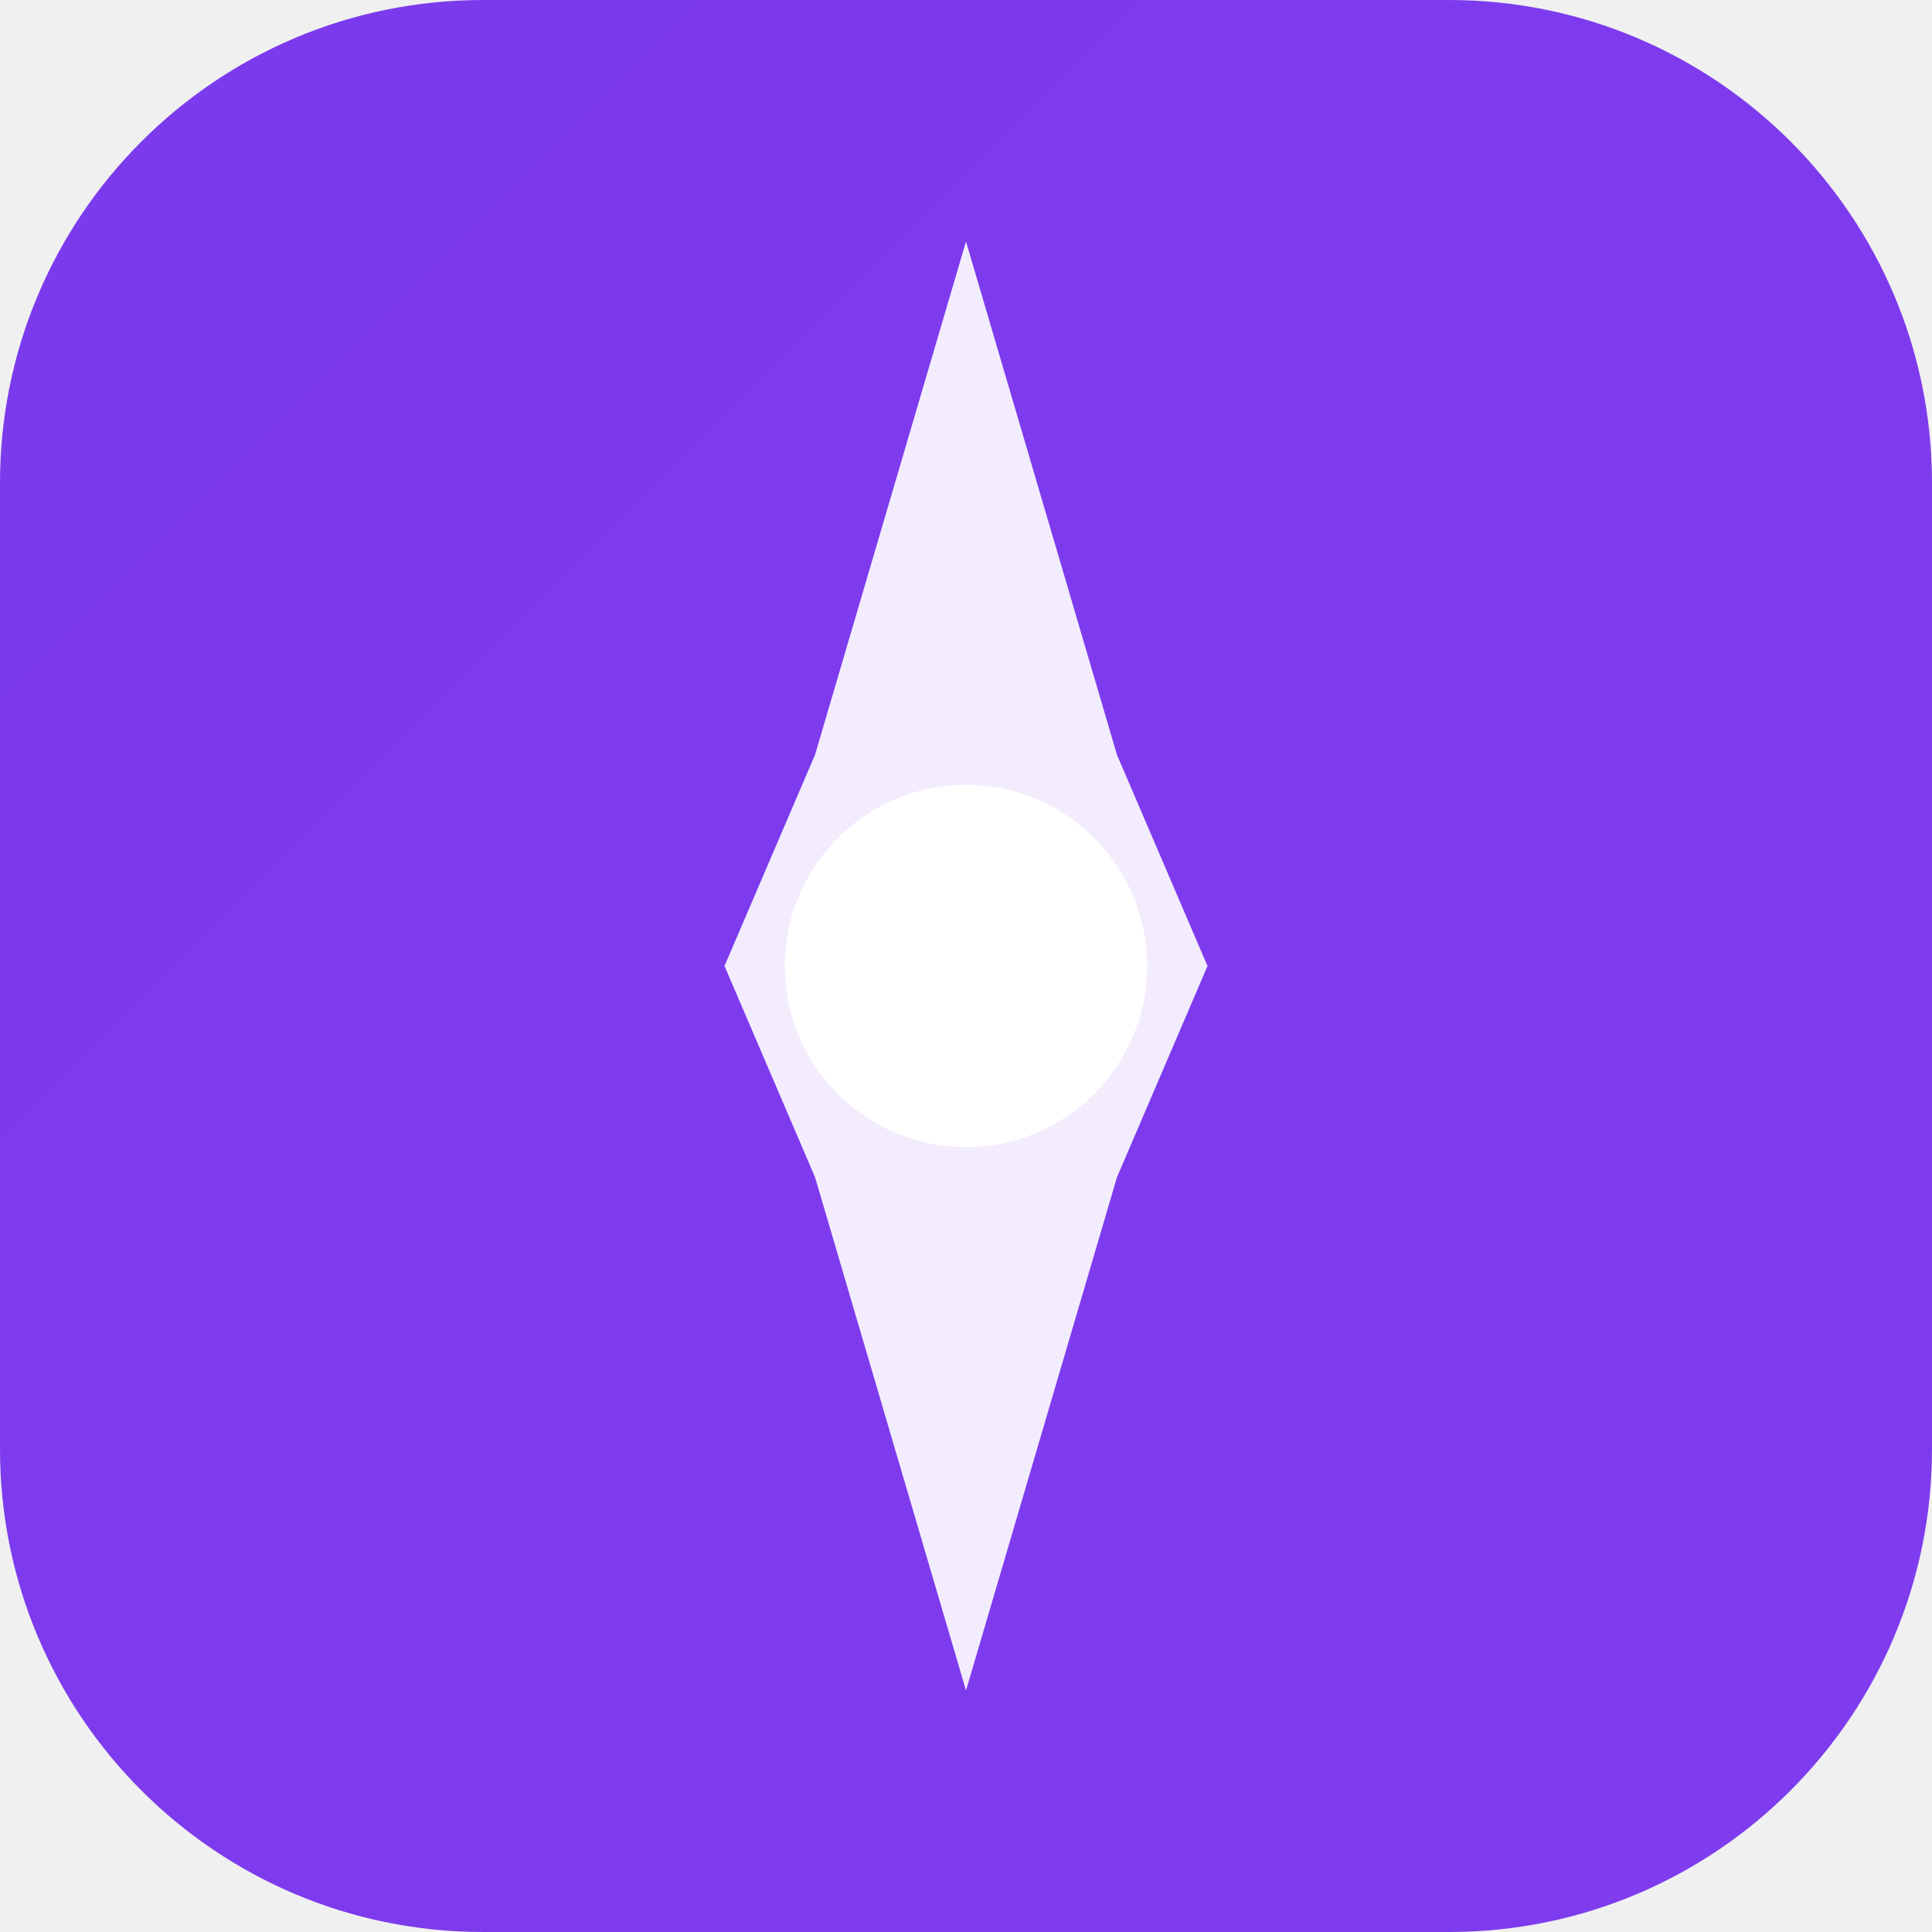
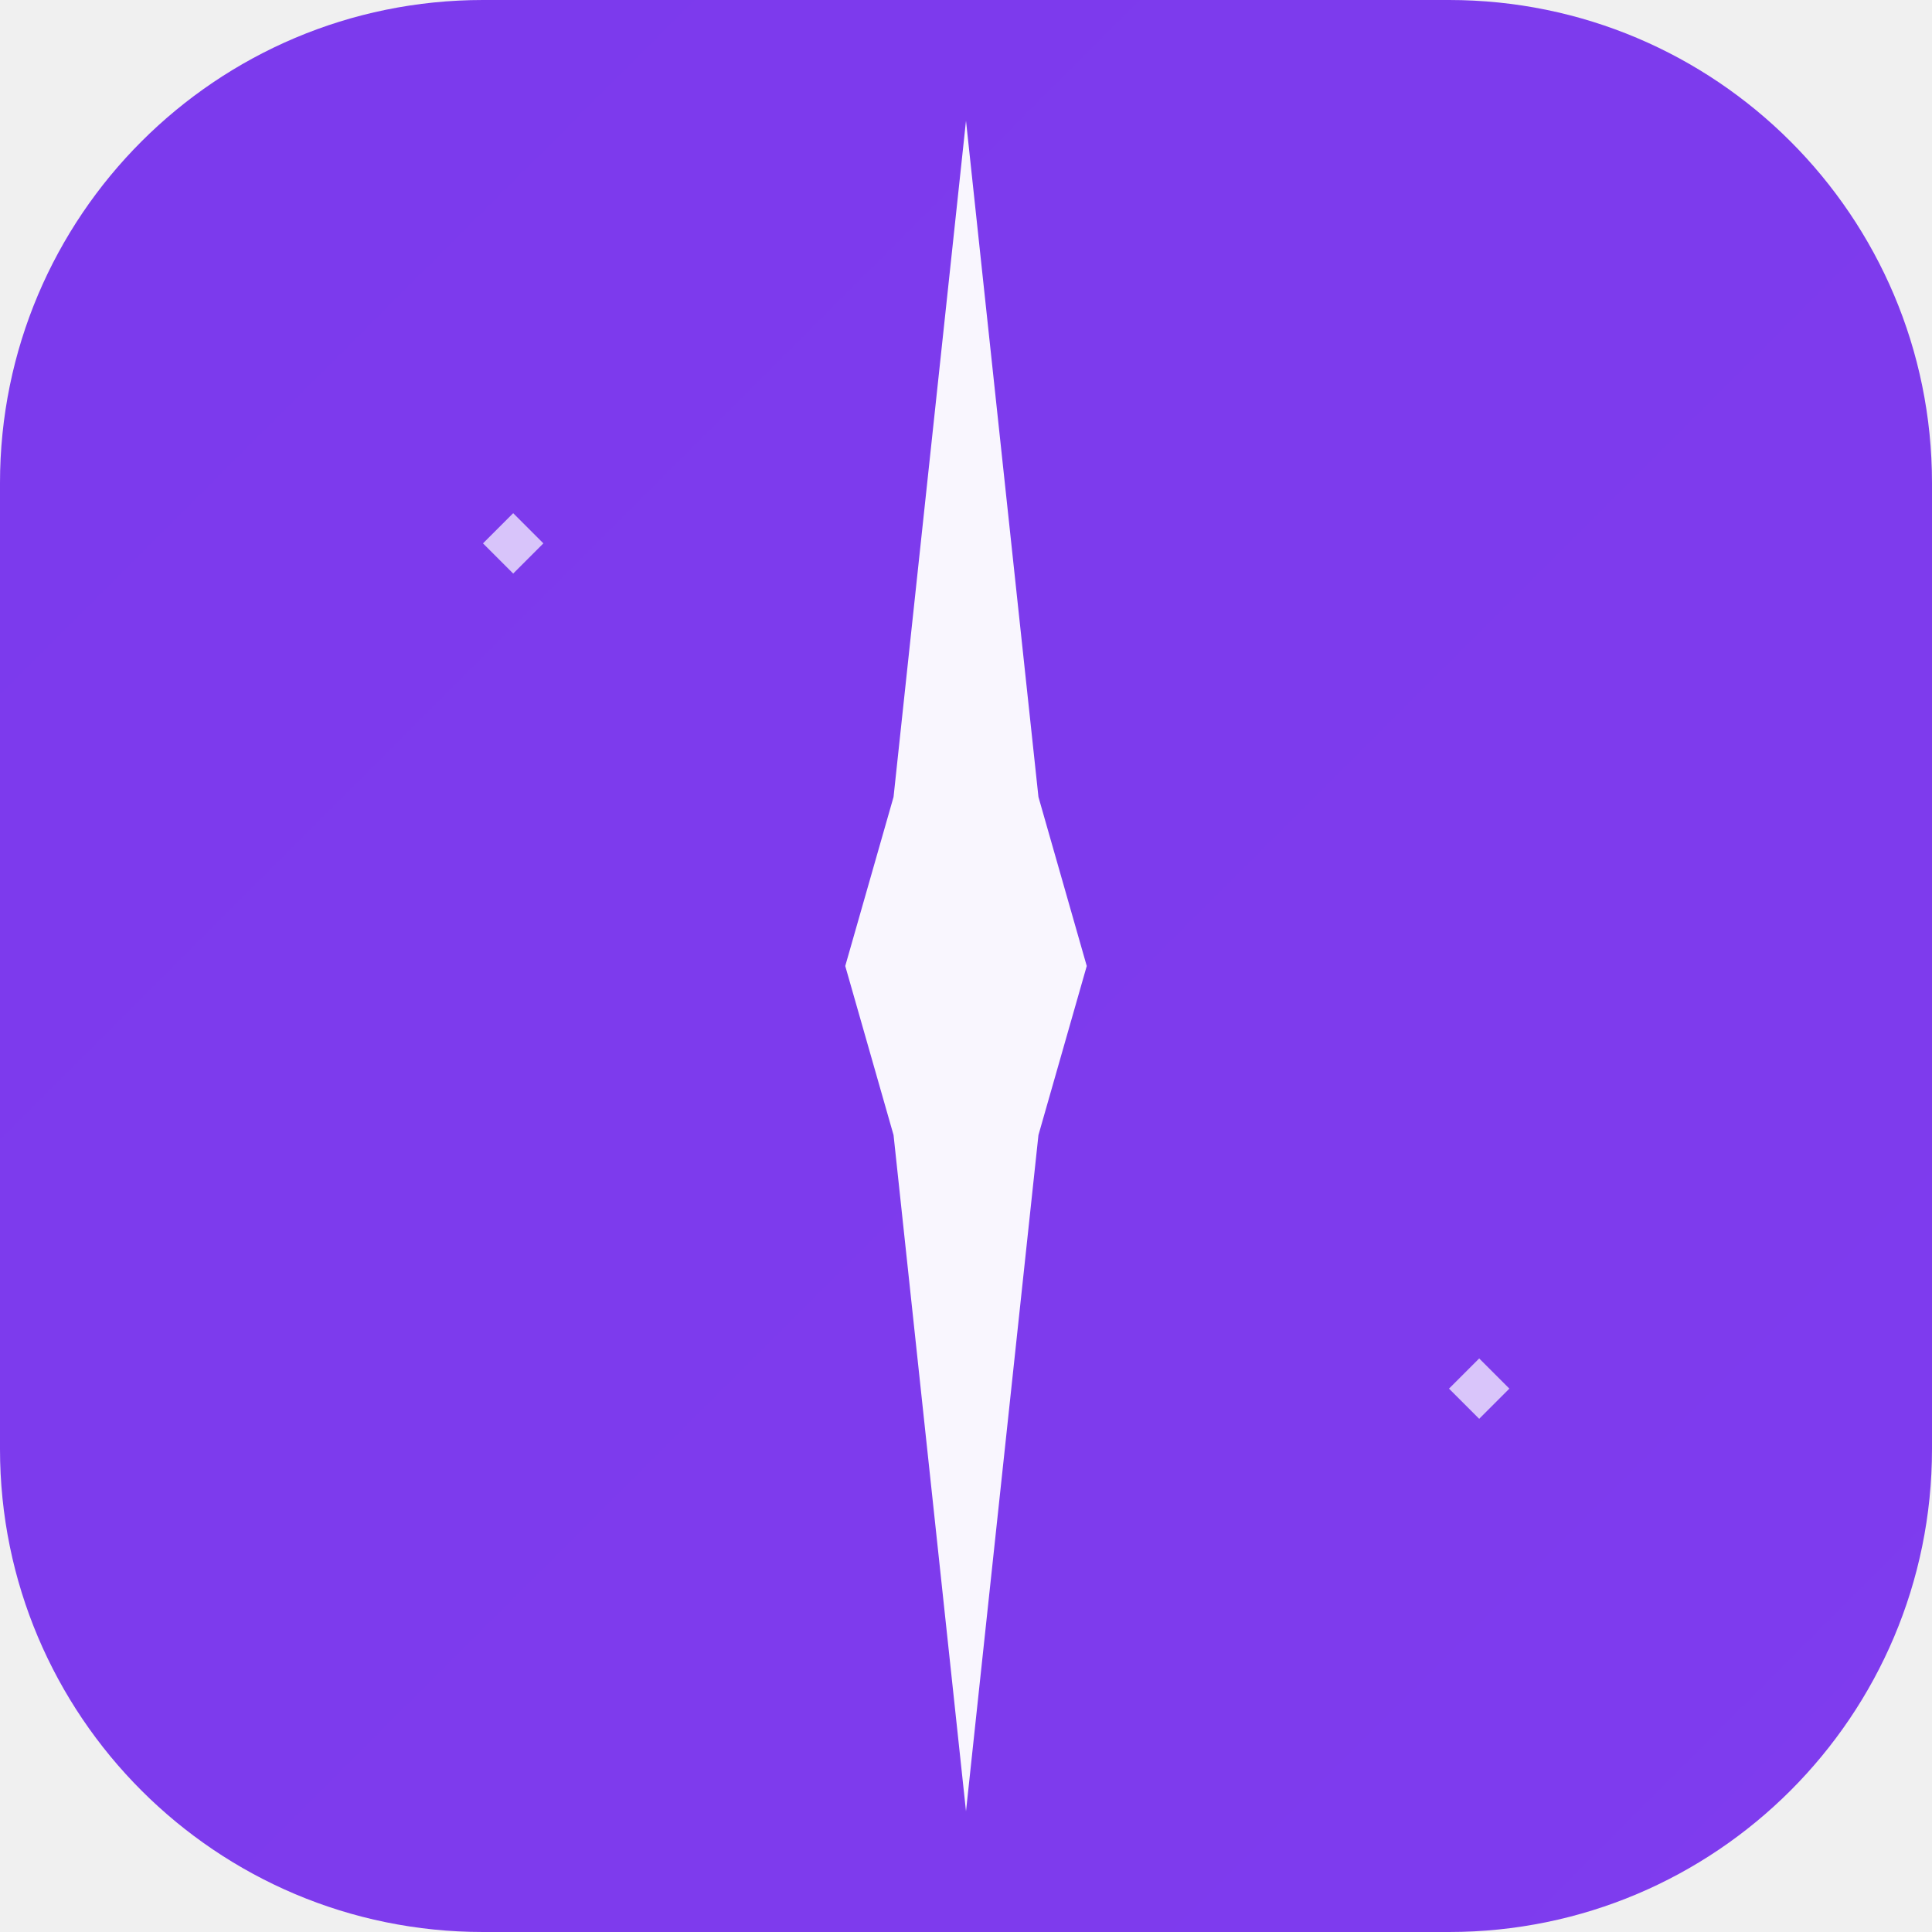
<svg xmlns="http://www.w3.org/2000/svg" viewBox="0 0 32 32" fill="none">
  <defs>
    <linearGradient id="g" x1="0" y1="0" x2="32" y2="32">
      <stop offset="0%" stop-color="#7C3AED" />
      <stop offset="50%" stop-color="#A855F7" />
      <stop offset="100%" stop-color="#6366F1" />
    </linearGradient>
  </defs>
  <rect width="32" height="32" rx="8" fill="url(#g)" />
-   <path d="M16 4L18.5 12.5L20 16L18.5 19.5L16 28L13.5 19.5L12 16L13.5 12.5L16 4Z" fill="white" opacity="0.9" />
-   <circle cx="16" cy="16" r="3" fill="white" />
+   <path d="M16 2L17.2 13.2L18 16L17.2 18.8L16 30L14.8 18.8L14 16L14.8 13.2L16 2Z" fill="white" opacity="0.95" />
+   <path d="M8 9L8.5 9.5L9 9L8.5 8.5L8 9Z" fill="white" opacity="0.7" />
+   <path d="M24 23L24.5 23.5L25 23L24.5 22.5L24 23Z" fill="white" opacity="0.7" />
</svg>
